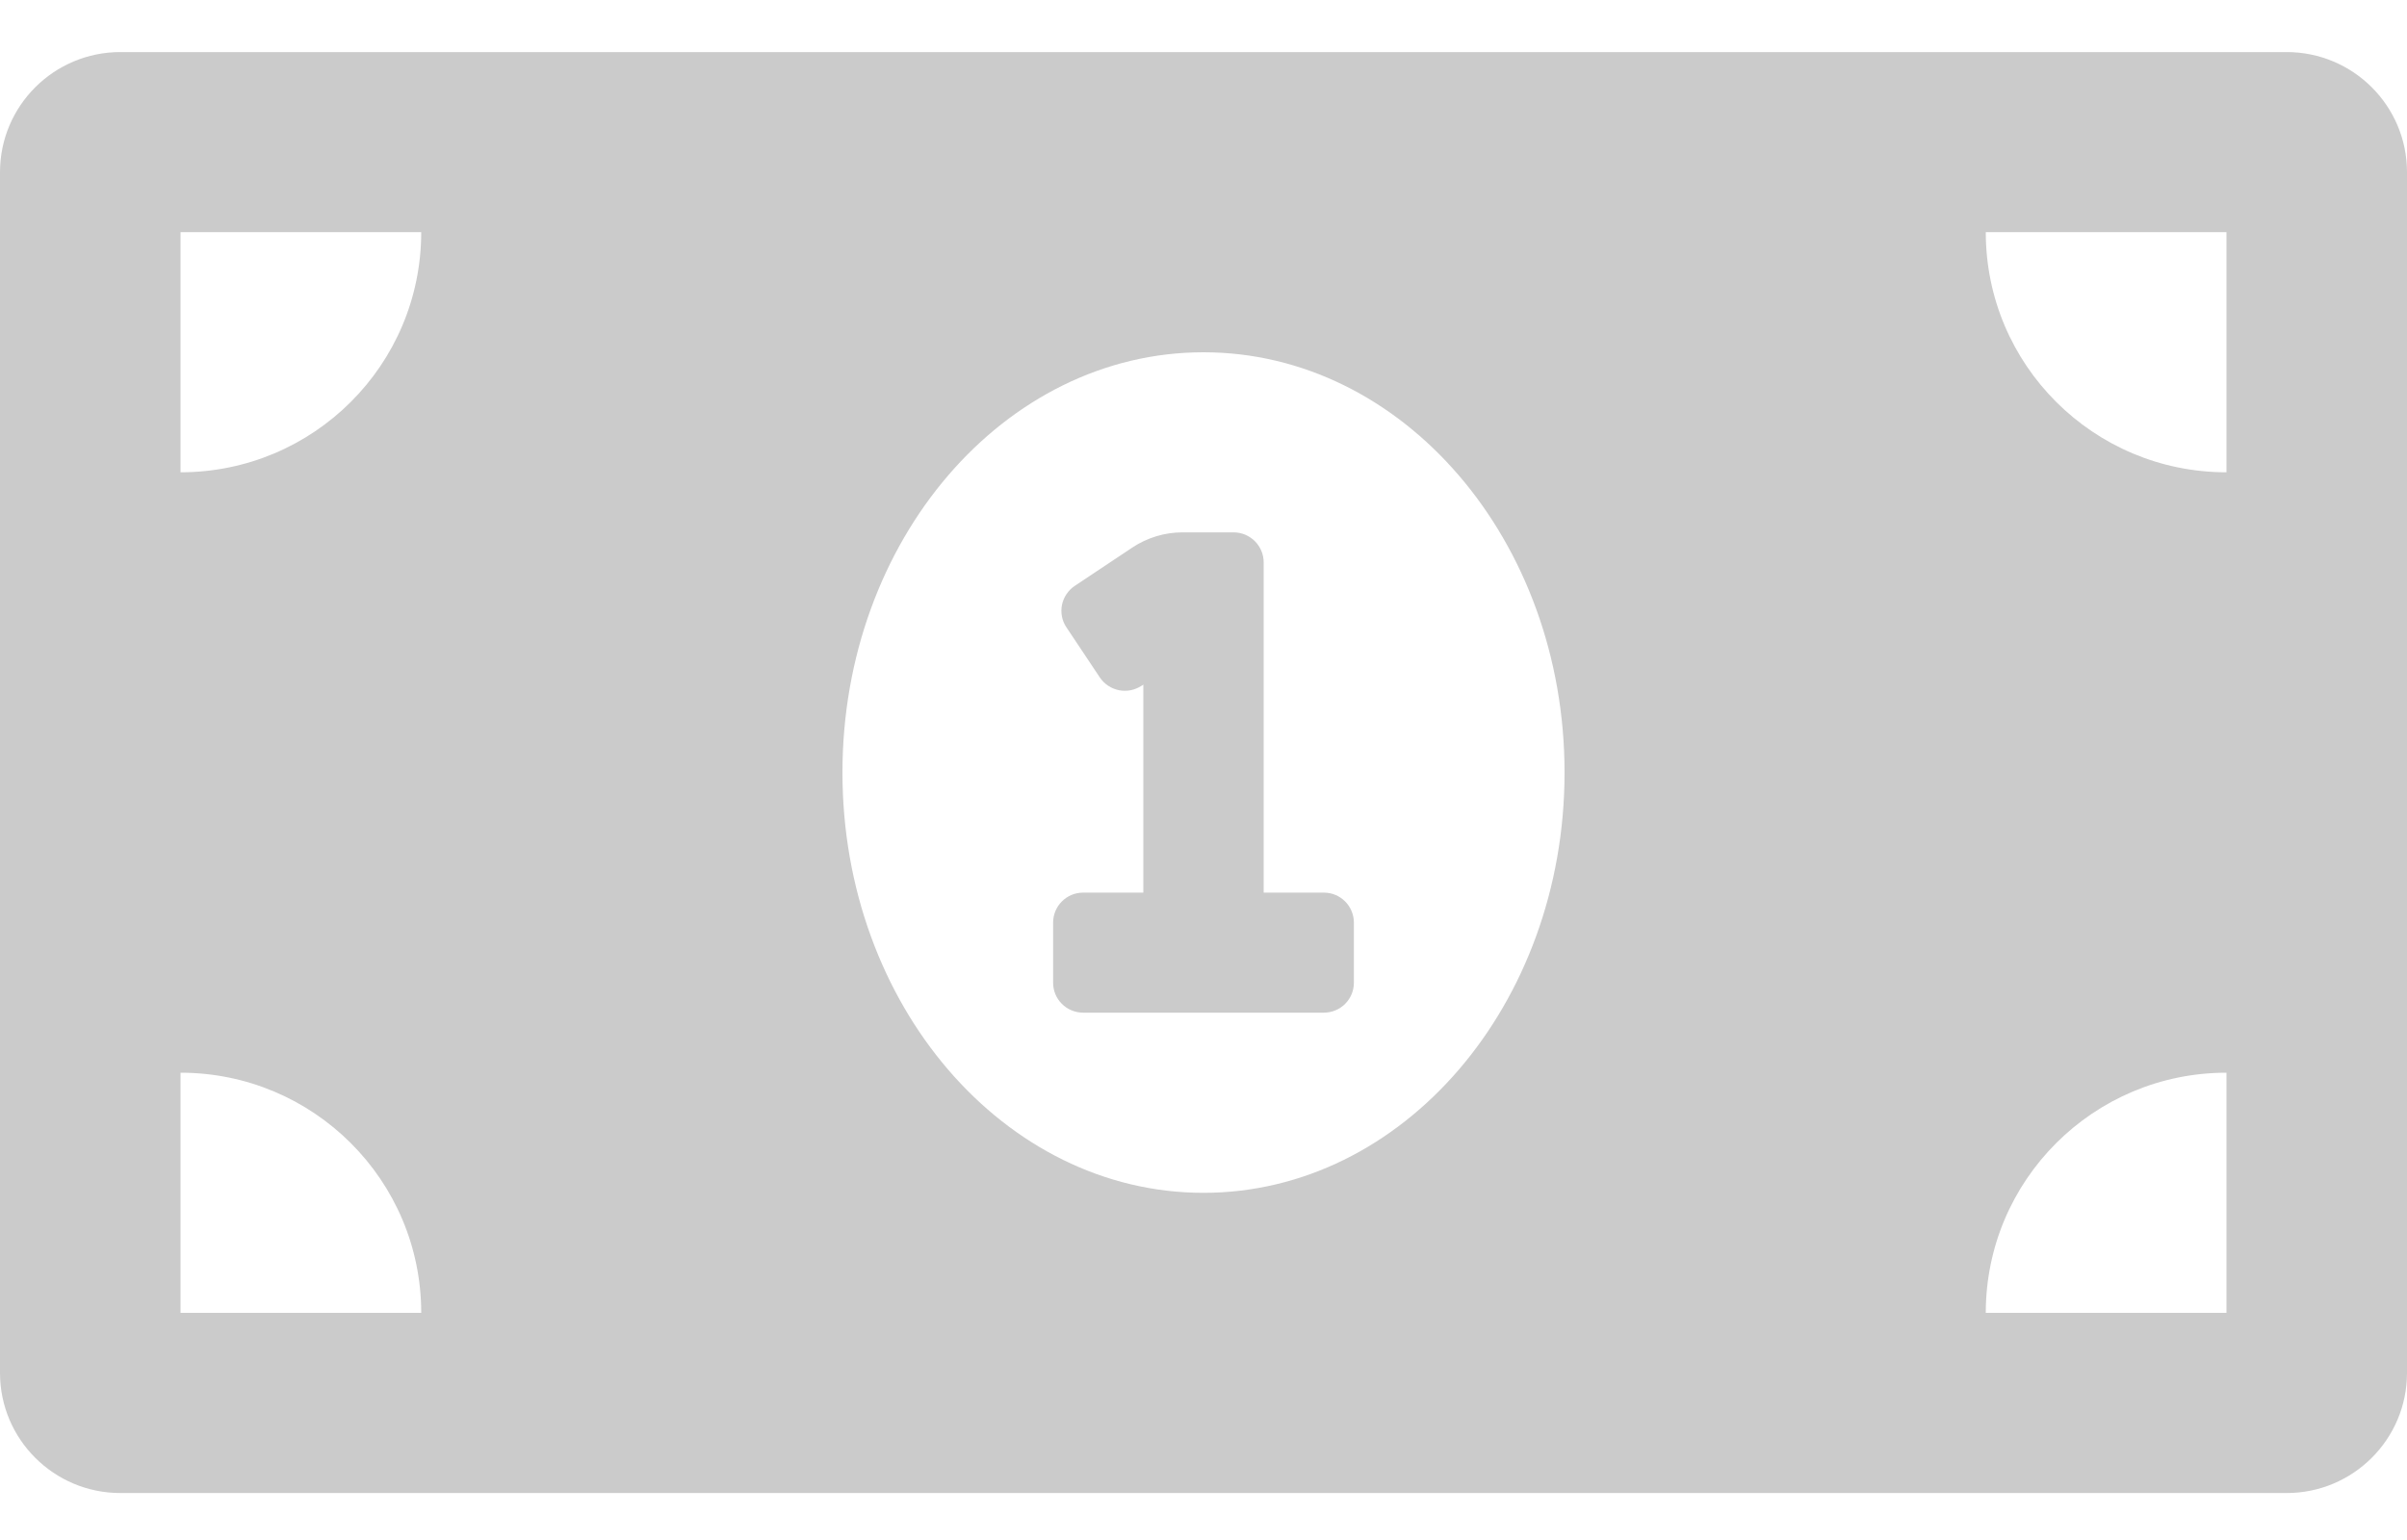
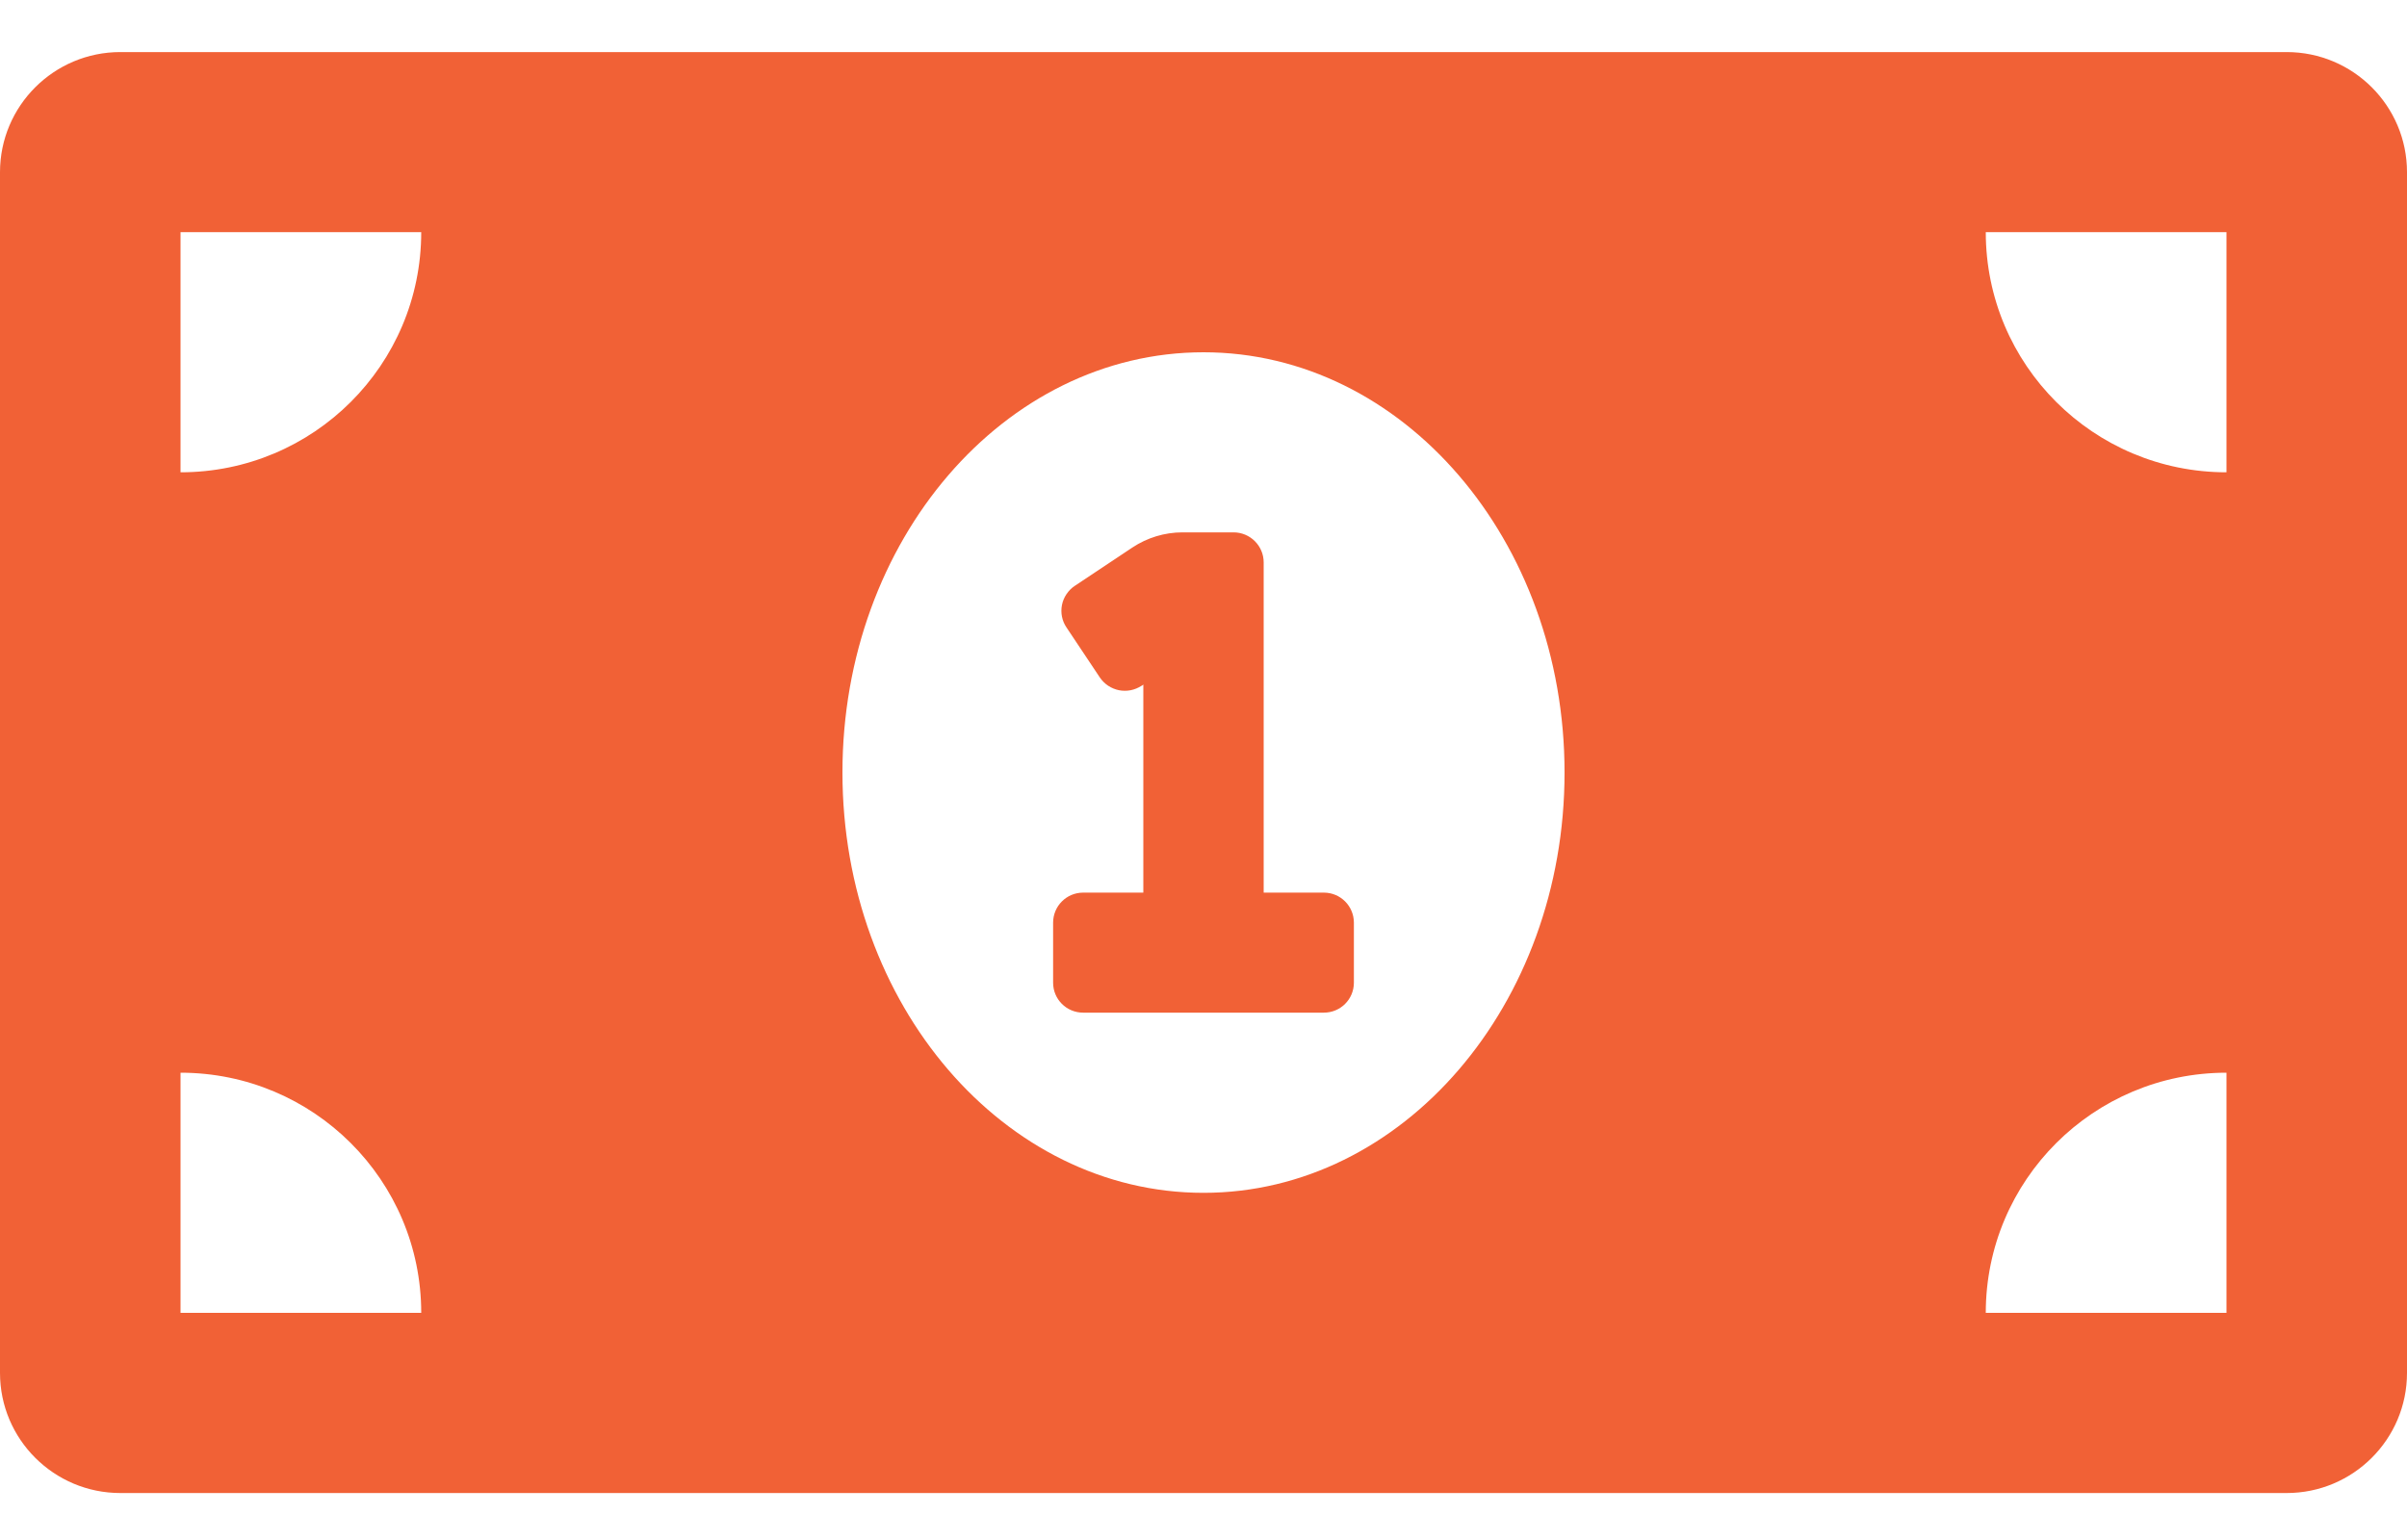
<svg xmlns="http://www.w3.org/2000/svg" width="25" height="16" viewBox="0 0 25 16" fill="none">
-   <path d="M13.75 9.274H13.125V5.843C13.125 5.671 12.985 5.531 12.812 5.531H12.282C12.097 5.531 11.916 5.586 11.762 5.688L11.163 6.087C11.129 6.109 11.1 6.139 11.077 6.173C11.054 6.207 11.038 6.245 11.03 6.285C11.022 6.325 11.022 6.367 11.03 6.407C11.038 6.447 11.054 6.485 11.077 6.519L11.423 7.038C11.446 7.072 11.475 7.101 11.509 7.124C11.544 7.147 11.582 7.163 11.622 7.171C11.662 7.179 11.704 7.179 11.744 7.171C11.784 7.163 11.822 7.147 11.857 7.125L11.875 7.113V9.274H11.25C11.077 9.274 10.938 9.414 10.938 9.586V10.21C10.938 10.382 11.077 10.521 11.25 10.521H13.75C13.923 10.521 14.062 10.382 14.062 10.21V9.586C14.062 9.414 13.923 9.274 13.75 9.274ZM23.75 0.541H1.25C0.56 0.541 0 1.1 0 1.789V14.264C0 14.953 0.56 15.512 1.25 15.512H23.75C24.44 15.512 25 14.953 25 14.264V1.789C25 1.1 24.44 0.541 23.75 0.541ZM1.875 13.64V11.145C3.256 11.145 4.375 12.262 4.375 13.64H1.875ZM1.875 4.907V2.412H4.375C4.375 3.791 3.256 4.907 1.875 4.907ZM12.5 12.393C10.429 12.393 8.75 10.438 8.75 8.026C8.75 5.615 10.429 3.66 12.5 3.66C14.571 3.66 16.25 5.615 16.25 8.026C16.25 10.438 14.57 12.393 12.5 12.393ZM23.125 13.64H20.625C20.625 12.262 21.744 11.145 23.125 11.145V13.64ZM23.125 4.907C21.744 4.907 20.625 3.791 20.625 2.412H23.125V4.907Z" fill="#CBCBCB" />
+   <path d="M13.75 9.274H13.125V5.843C13.125 5.671 12.985 5.531 12.812 5.531H12.282C12.097 5.531 11.916 5.586 11.762 5.688L11.163 6.087C11.129 6.109 11.1 6.139 11.077 6.173C11.054 6.207 11.038 6.245 11.03 6.285C11.022 6.325 11.022 6.367 11.03 6.407C11.038 6.447 11.054 6.485 11.077 6.519L11.423 7.038C11.446 7.072 11.475 7.101 11.509 7.124C11.544 7.147 11.582 7.163 11.622 7.171C11.662 7.179 11.704 7.179 11.744 7.171C11.784 7.163 11.822 7.147 11.857 7.125L11.875 7.113V9.274H11.25C11.077 9.274 10.938 9.414 10.938 9.586V10.21C10.938 10.382 11.077 10.521 11.25 10.521H13.75C13.923 10.521 14.062 10.382 14.062 10.21V9.586C14.062 9.414 13.923 9.274 13.75 9.274ZM23.75 0.541H1.25C0.56 0.541 0 1.1 0 1.789V14.264C0 14.953 0.56 15.512 1.25 15.512H23.75C24.44 15.512 25 14.953 25 14.264V1.789C25 1.1 24.44 0.541 23.75 0.541ZM1.875 13.64V11.145C3.256 11.145 4.375 12.262 4.375 13.64H1.875ZM1.875 4.907V2.412H4.375C4.375 3.791 3.256 4.907 1.875 4.907ZM12.5 12.393C10.429 12.393 8.75 10.438 8.75 8.026C8.75 5.615 10.429 3.66 12.5 3.66C14.571 3.66 16.25 5.615 16.25 8.026C16.25 10.438 14.57 12.393 12.5 12.393ZM23.125 13.64H20.625C20.625 12.262 21.744 11.145 23.125 11.145V13.64ZM23.125 4.907C21.744 4.907 20.625 3.791 20.625 2.412H23.125V4.907Z" fill="#F16136" />
</svg>
